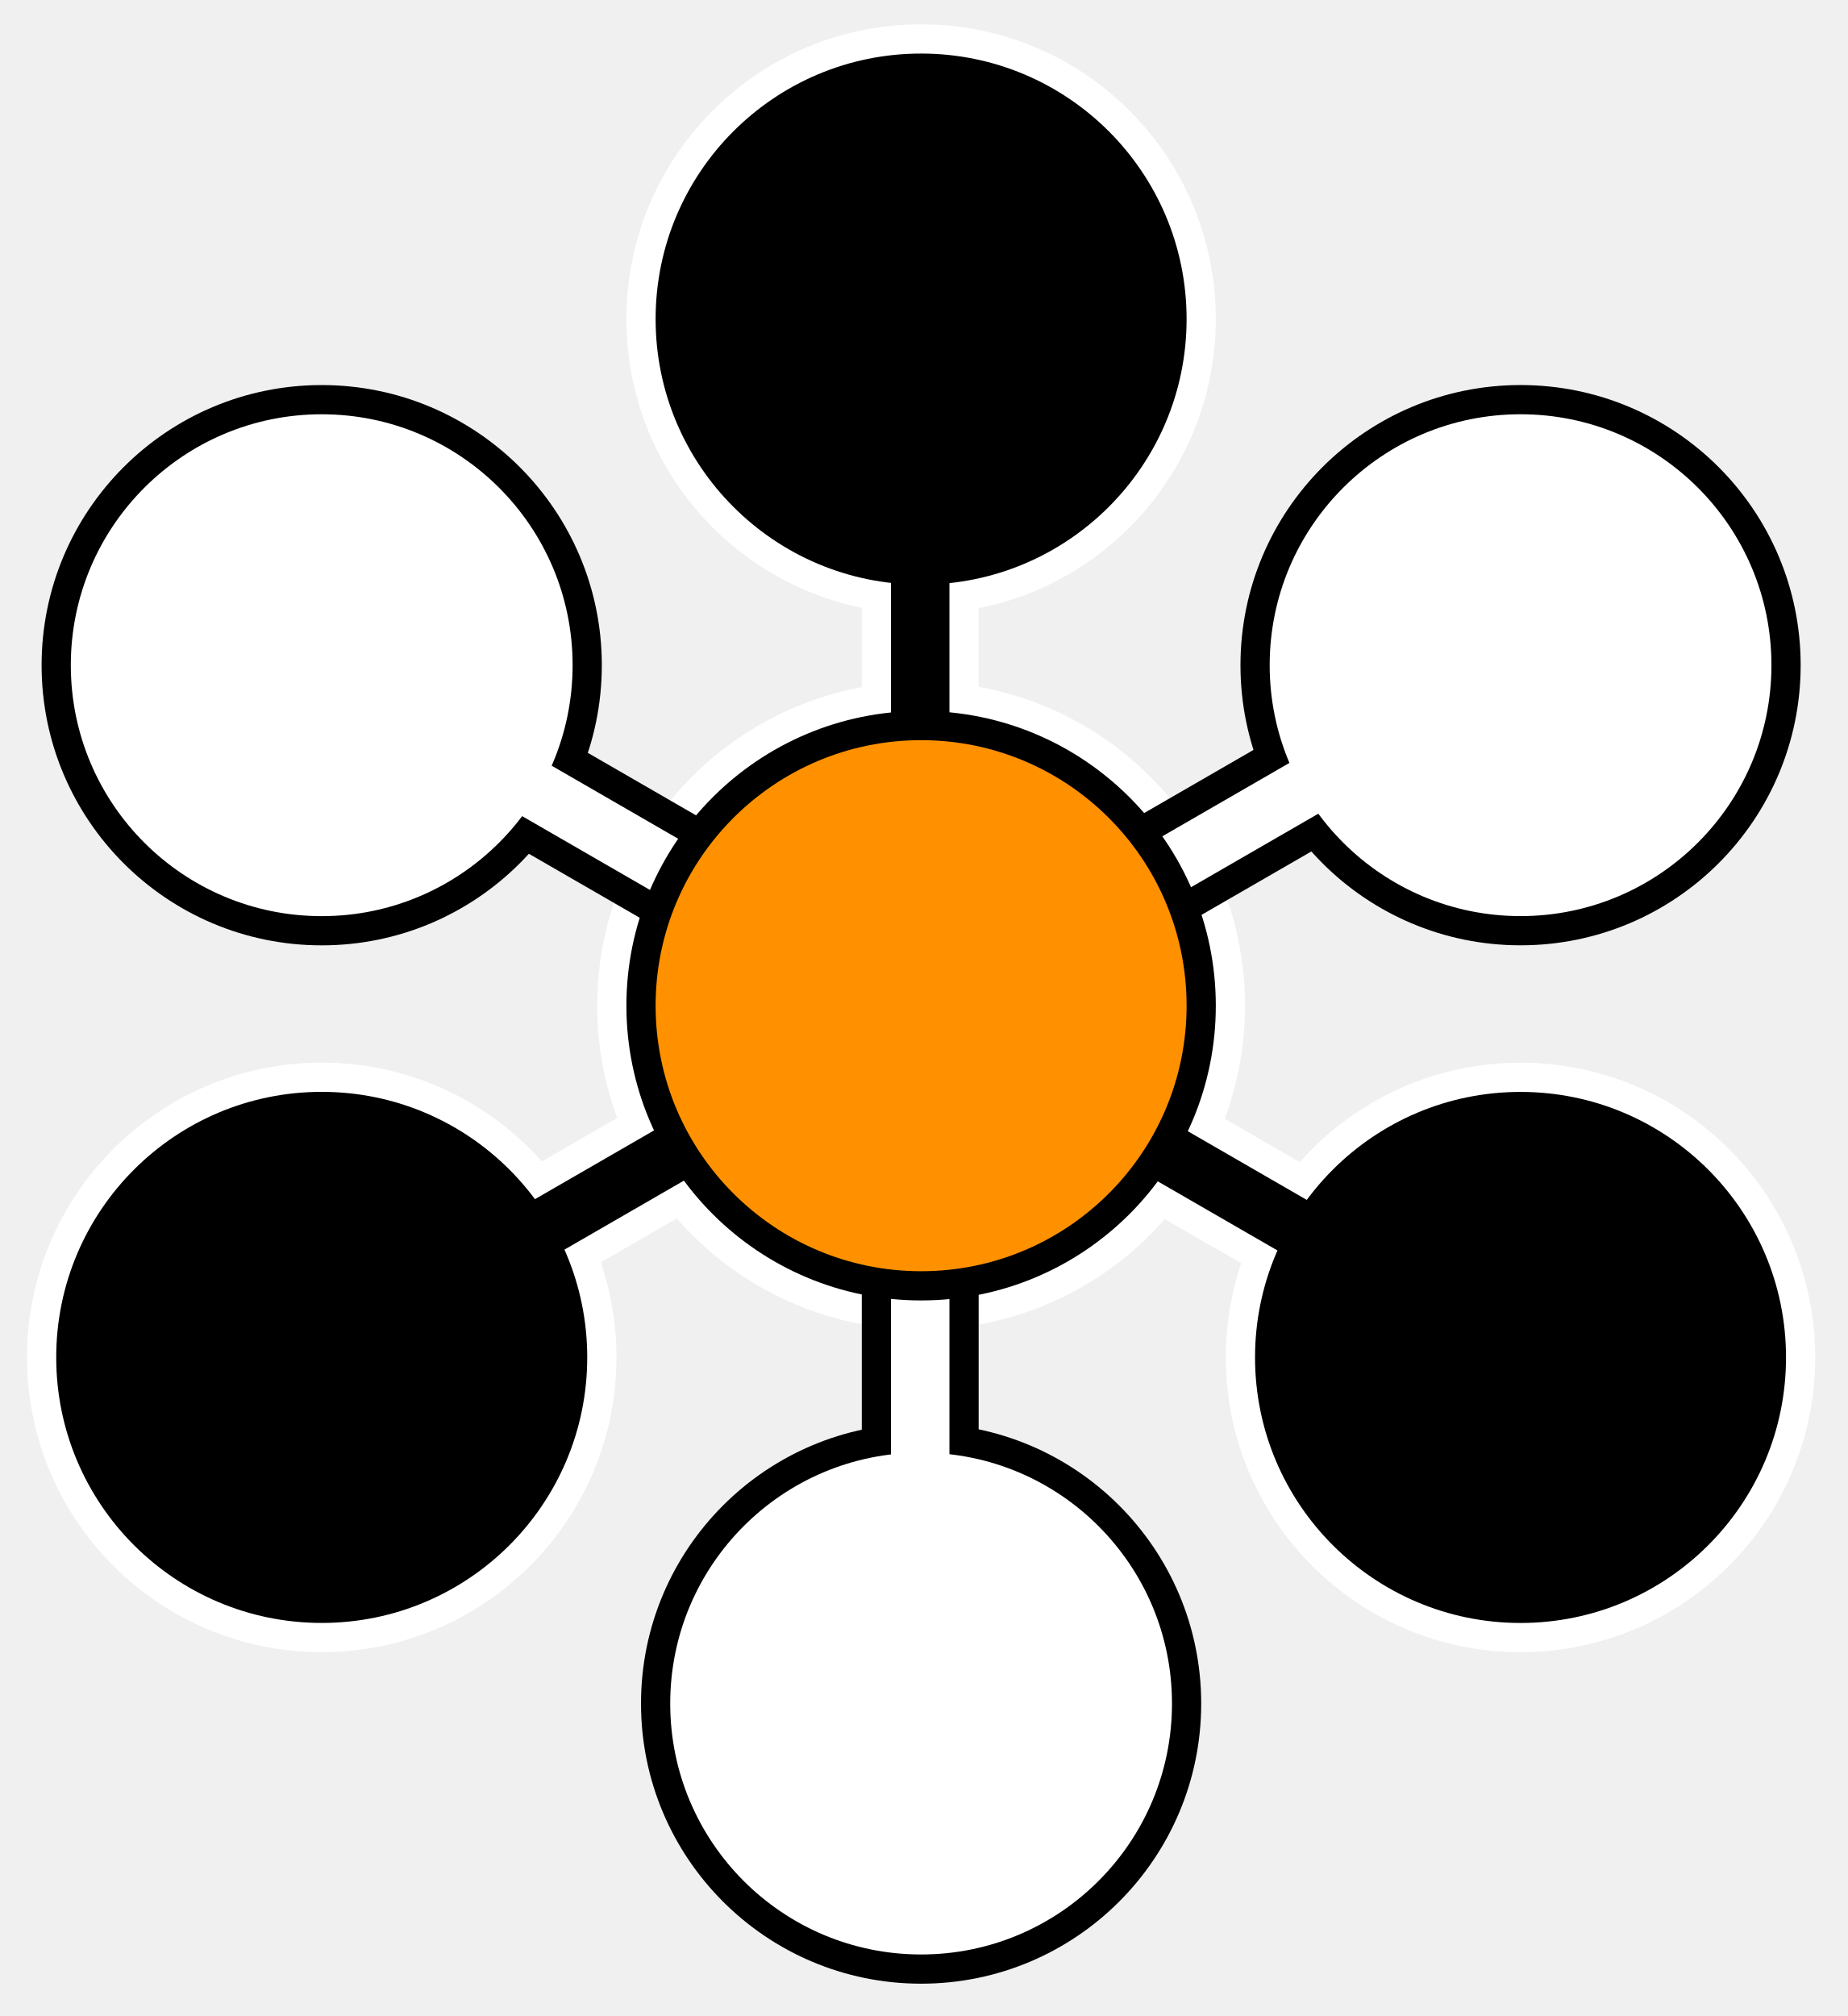
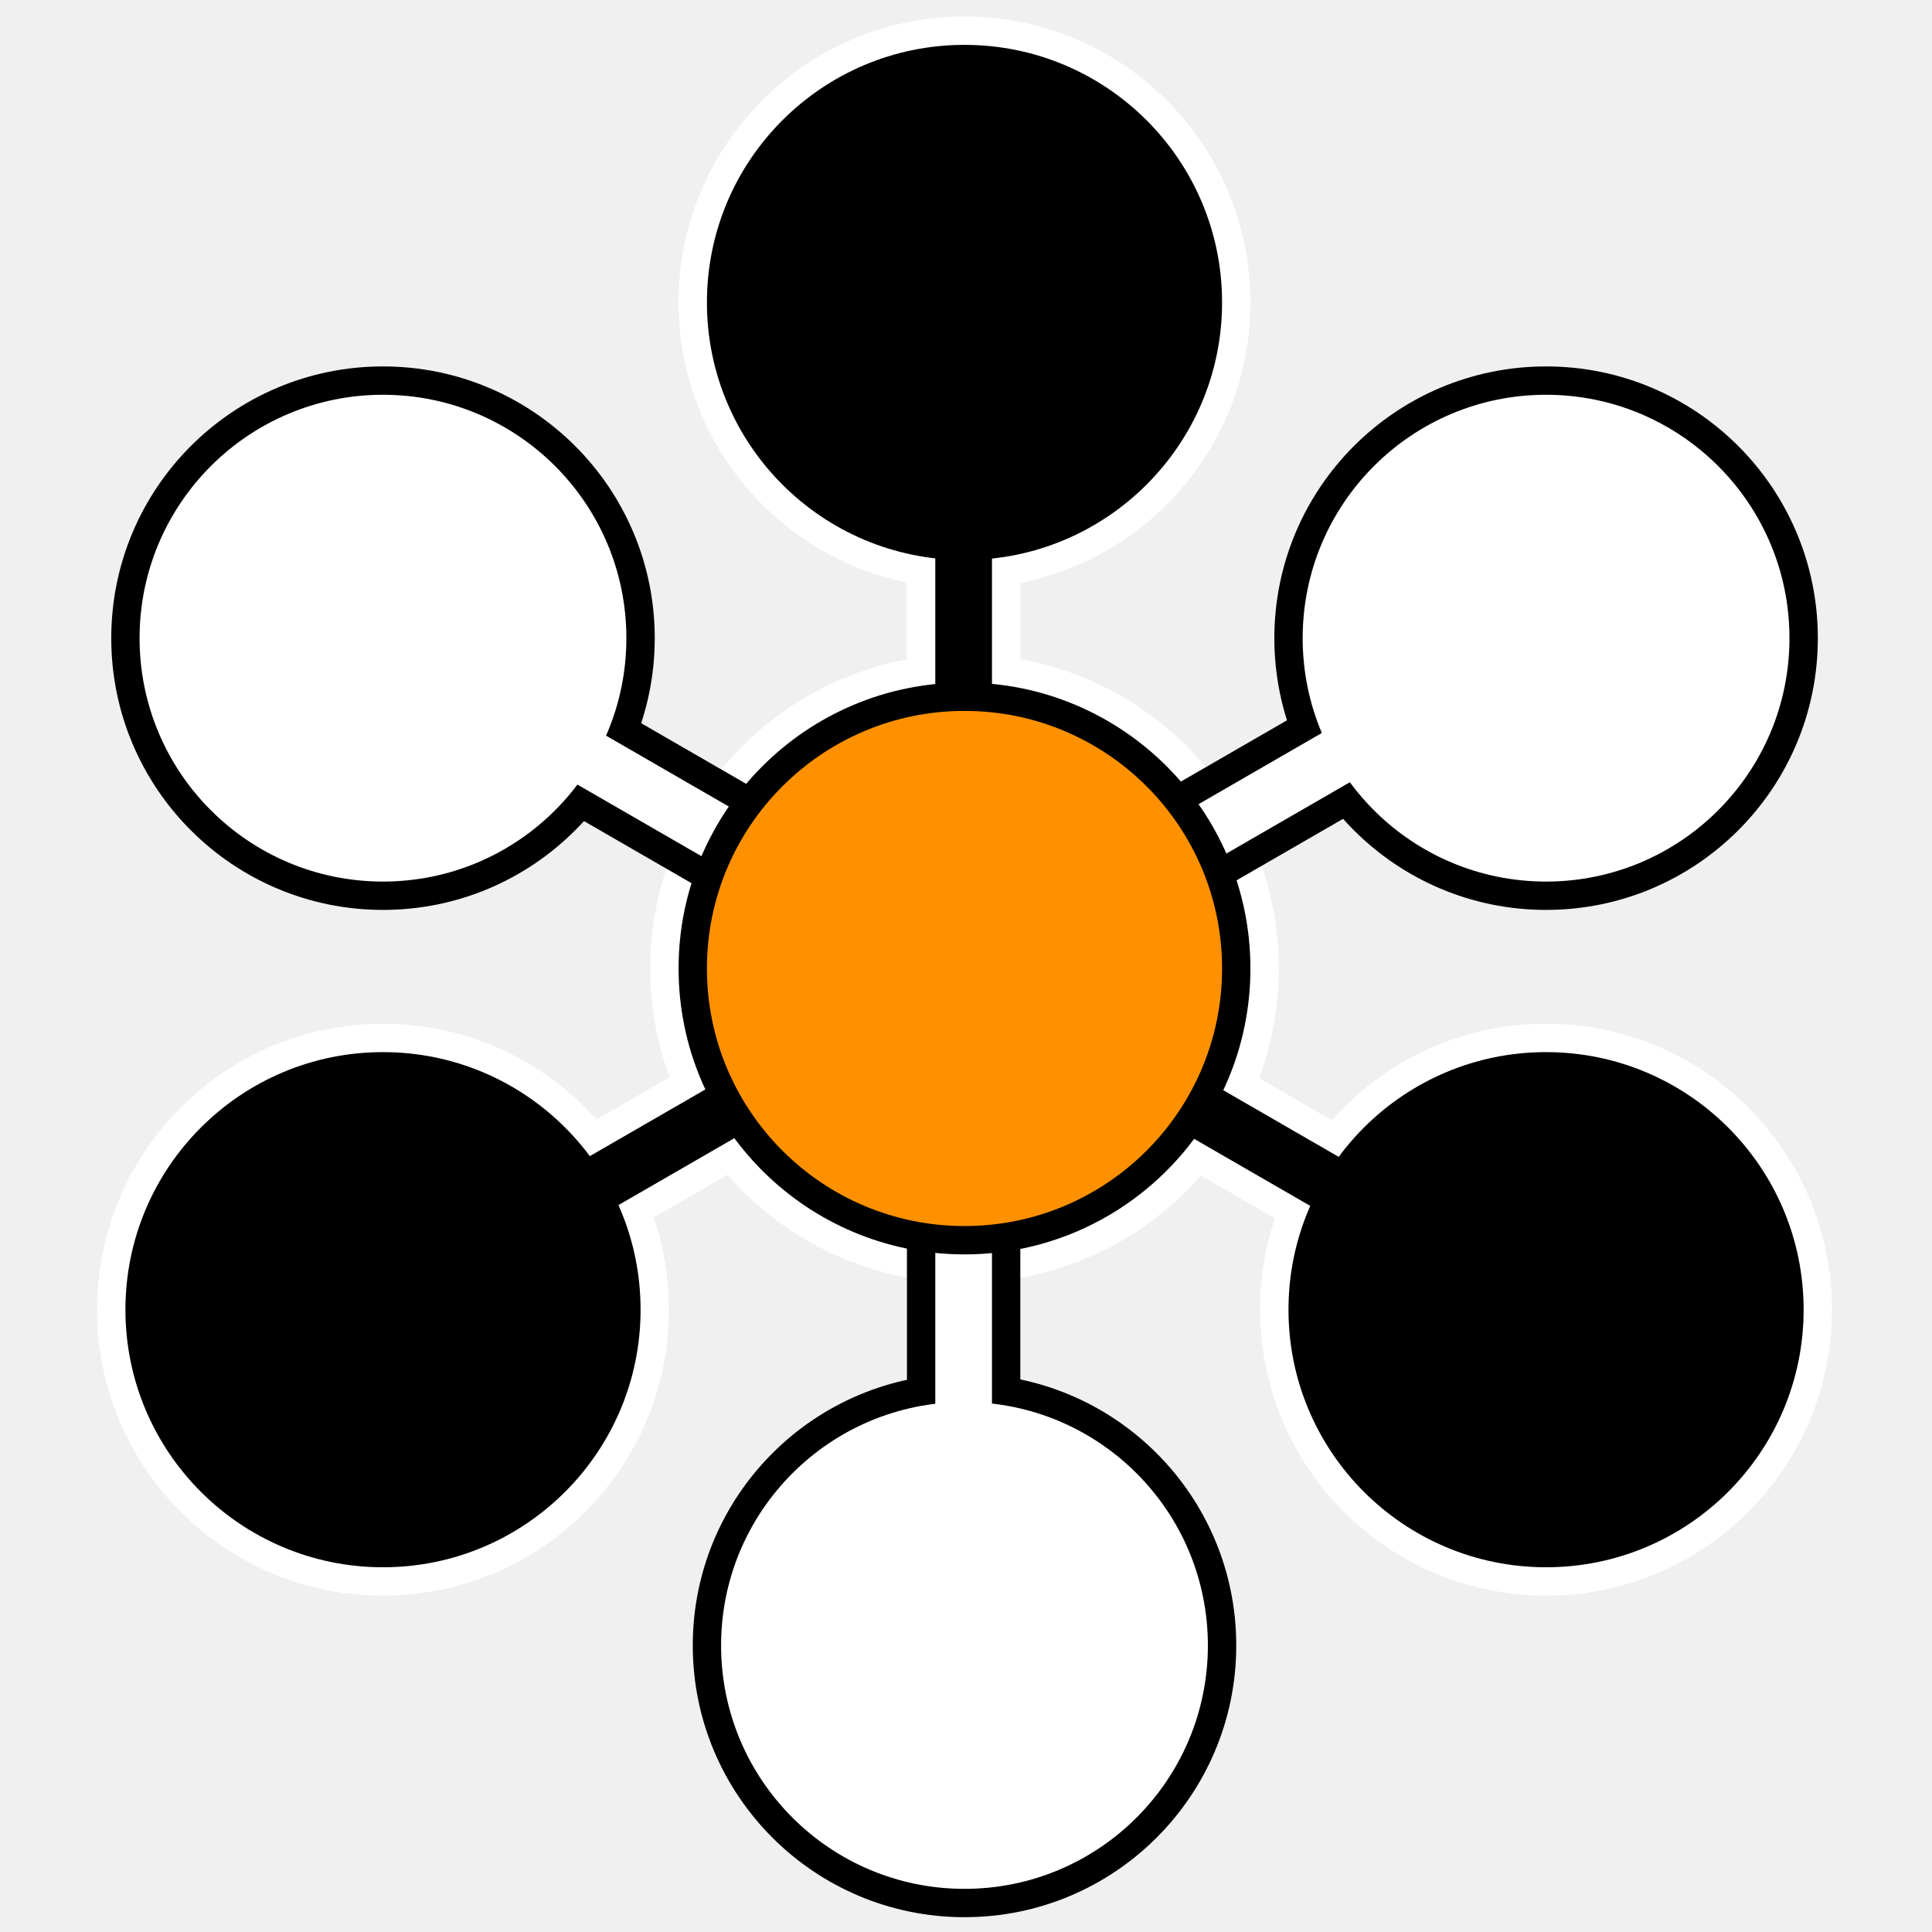
- <svg xmlns="http://www.w3.org/2000/svg" version="1.1" x="0px" y="0px" width="126.5px" height="138px" viewBox="0 0 126.5 138" enable-background="new 0 0 126.5 138" xml:space="preserve">
-   <g id="Layer_1">
-     <circle fill="none" stroke="#FFFFFF" stroke-width="8" stroke-miterlimit="10" cx="63.061" cy="68.842" r="18.176" />
-     <circle stroke="#FFFFFF" stroke-width="4" stroke-miterlimit="10" cx="63.061" cy="21.842" r="18.176" />
-     <circle stroke="#FFFFFF" stroke-width="4" stroke-miterlimit="10" cx="104.099" cy="92.92" r="18.176" />
-     <circle stroke="#FFFFFF" stroke-width="4" stroke-miterlimit="10" cx="22.026" cy="92.917" r="18.177" />
-     <circle cx="63.061" cy="21.842" r="18.176" />
-     <circle cx="104.099" cy="92.92" r="18.176" />
-     <circle cx="22.026" cy="92.917" r="18.177" />
-     <circle fill="#FFFFFF" stroke="#000000" stroke-width="2" stroke-miterlimit="10" cx="63.061" cy="116.612" r="18.176" />
-     <circle fill="#FFFFFF" stroke="#000000" stroke-width="2" stroke-miterlimit="10" cx="22.025" cy="45.535" r="18.177" />
-     <circle fill="#FFFFFF" stroke="#000000" stroke-width="2" stroke-miterlimit="10" cx="104.101" cy="45.533" r="18.176" />
-     <line fill="none" stroke="#FFFFFF" stroke-width="8" stroke-miterlimit="10" x1="63" y1="41.25" x2="63" y2="69.25" />
-     <line fill="none" stroke="#000000" stroke-width="4" stroke-miterlimit="10" x1="63" y1="37.25" x2="63" y2="69.25" />
-     <line fill="none" stroke="#FFFFFF" stroke-width="8" stroke-miterlimit="10" x1="38.607" y1="83.25" x2="62.856" y2="69.25" />
-     <line fill="none" stroke="#000000" stroke-width="4" stroke-miterlimit="10" x1="35.144" y1="85.25" x2="62.856" y2="69.25" />
-     <line fill="none" stroke="#FFFFFF" stroke-width="8" stroke-miterlimit="10" x1="87.392" y1="83.25" x2="63.144" y2="69.25" />
-     <line fill="none" stroke="#000000" stroke-width="4" stroke-miterlimit="10" x1="90.856" y1="85.25" x2="63.144" y2="69.25" />
-     <line fill="none" stroke="#000000" stroke-width="8" stroke-miterlimit="10" x1="37.519" y1="54.58" x2="62.928" y2="69.25" />
-     <line fill="none" stroke="#FFFFFF" stroke-width="4" stroke-miterlimit="10" x1="35.215" y1="53.25" x2="62.928" y2="69.25" />
-     <line fill="none" stroke="#000000" stroke-width="8" stroke-miterlimit="10" x1="63" y1="99.25" x2="63" y2="69.25" />
-     <line fill="none" stroke="#FFFFFF" stroke-width="4" stroke-miterlimit="10" x1="63" y1="101.25" x2="63" y2="69.25" />
-     <line fill="none" stroke="#000000" stroke-width="8" stroke-miterlimit="10" x1="88.642" y1="54.321" x2="63" y2="69.126" />
-     <line fill="none" stroke="#FFFFFF" stroke-width="4" stroke-miterlimit="10" x1="90.713" y1="53.126" x2="63" y2="69.126" />
-     <circle fill="none" stroke="#000000" stroke-width="4" stroke-miterlimit="10" cx="63.061" cy="68.842" r="18.176" />
-     <circle fill="#FF9100" cx="63.061" cy="68.842" r="18.176" />
-   </g>
+ <svg xmlns="http://www.w3.org/2000/svg" version="1.1" id="Layer_1" x="0px" y="0px" width="136.333px" height="136.334px" viewBox="-5 0.5 136.333 136.334" enable-background="new -5 0.5 136.333 136.334" xml:space="preserve">
+   <circle fill="#FFFFFF" cx="63.061" cy="68.842" r="22.176" />
+   <circle cx="22.027" cy="45.533" r="19.176" />
+   <circle fill="none" cx="22.027" cy="45.533" r="18.176" />
+   <circle fill="#FFFFFF" cx="22.025" cy="45.533" r="17.176" />
+   <circle cx="63.062" cy="116.613" r="19.176" />
+   <circle fill="none" cx="63.062" cy="116.613" r="18.176" />
+   <circle fill="#FFFFFF" cx="63.06" cy="116.613" r="17.176" />
+   <circle fill="#FFFFFF" cx="104.099" cy="92.92" r="20.176" />
+   <circle cx="104.099" cy="92.92" r="18.176" />
+   <circle fill="#FFFFFF" cx="22.027" cy="92.92" r="20.176" />
+   <circle cx="22.027" cy="92.92" r="18.176" />
+   <circle cx="104.102" cy="45.533" r="19.176" />
+   <circle fill="none" cx="104.102" cy="45.533" r="18.176" />
+   <circle fill="#FFFFFF" cx="104.1" cy="45.533" r="17.176" />
+   <circle fill="#FFFFFF" cx="63.061" cy="21.842" r="20.176" />
+   <circle cx="63.061" cy="21.842" r="18.176" />
+   <rect x="59" y="41.25" fill="#FFFFFF" width="8" height="28" />
+   <rect x="61" y="37.25" width="4" height="32" />
+   <rect x="46.732" y="62.249" transform="matrix(0.5 0.866 -0.866 0.5 91.3975 -5.811)" fill="#FFFFFF" width="8" height="28.001" />
+   <rect x="47" y="61.251" transform="matrix(0.4999 0.8661 -0.8661 0.4999 91.4083 -3.8064)" width="4.001" height="31.999" />
+   <rect x="61.269" y="72.25" transform="matrix(0.866 0.5 -0.5 0.866 48.2094 -27.4188)" fill="#FFFFFF" width="28" height="8" />
+   <rect x="61.001" y="75.25" transform="matrix(0.866 0.5 -0.5 0.866 48.9435 -28.151)" width="31.999" height="4" />
+   <rect x="35.554" y="57.915" transform="matrix(0.866 0.5 -0.5 0.866 37.686 -16.8167)" width="29.34" height="8" />
+   <rect x="33.071" y="59.25" transform="matrix(0.866 0.5 -0.5 0.866 37.1998 -16.3298)" fill="#FFFFFF" width="32.001" height="4" />
+   <rect x="59" y="69.25" width="8" height="30" />
+   <rect x="61" y="69.25" fill="#FFFFFF" width="4" height="32" />
+   <rect x="71.821" y="46.919" transform="matrix(0.5 0.866 -0.866 0.5 91.3618 -34.8019)" width="8" height="29.61" />
+   <rect x="74.856" y="45.126" transform="matrix(0.5 0.866 -0.866 0.5 91.3682 -35.9961)" fill="#FFFFFF" width="4" height="32" />
+   <circle cx="63.061" cy="68.842" r="20.176" />
+   <circle fill="#FF9100" cx="63.061" cy="68.842" r="18.176" />
</svg>
